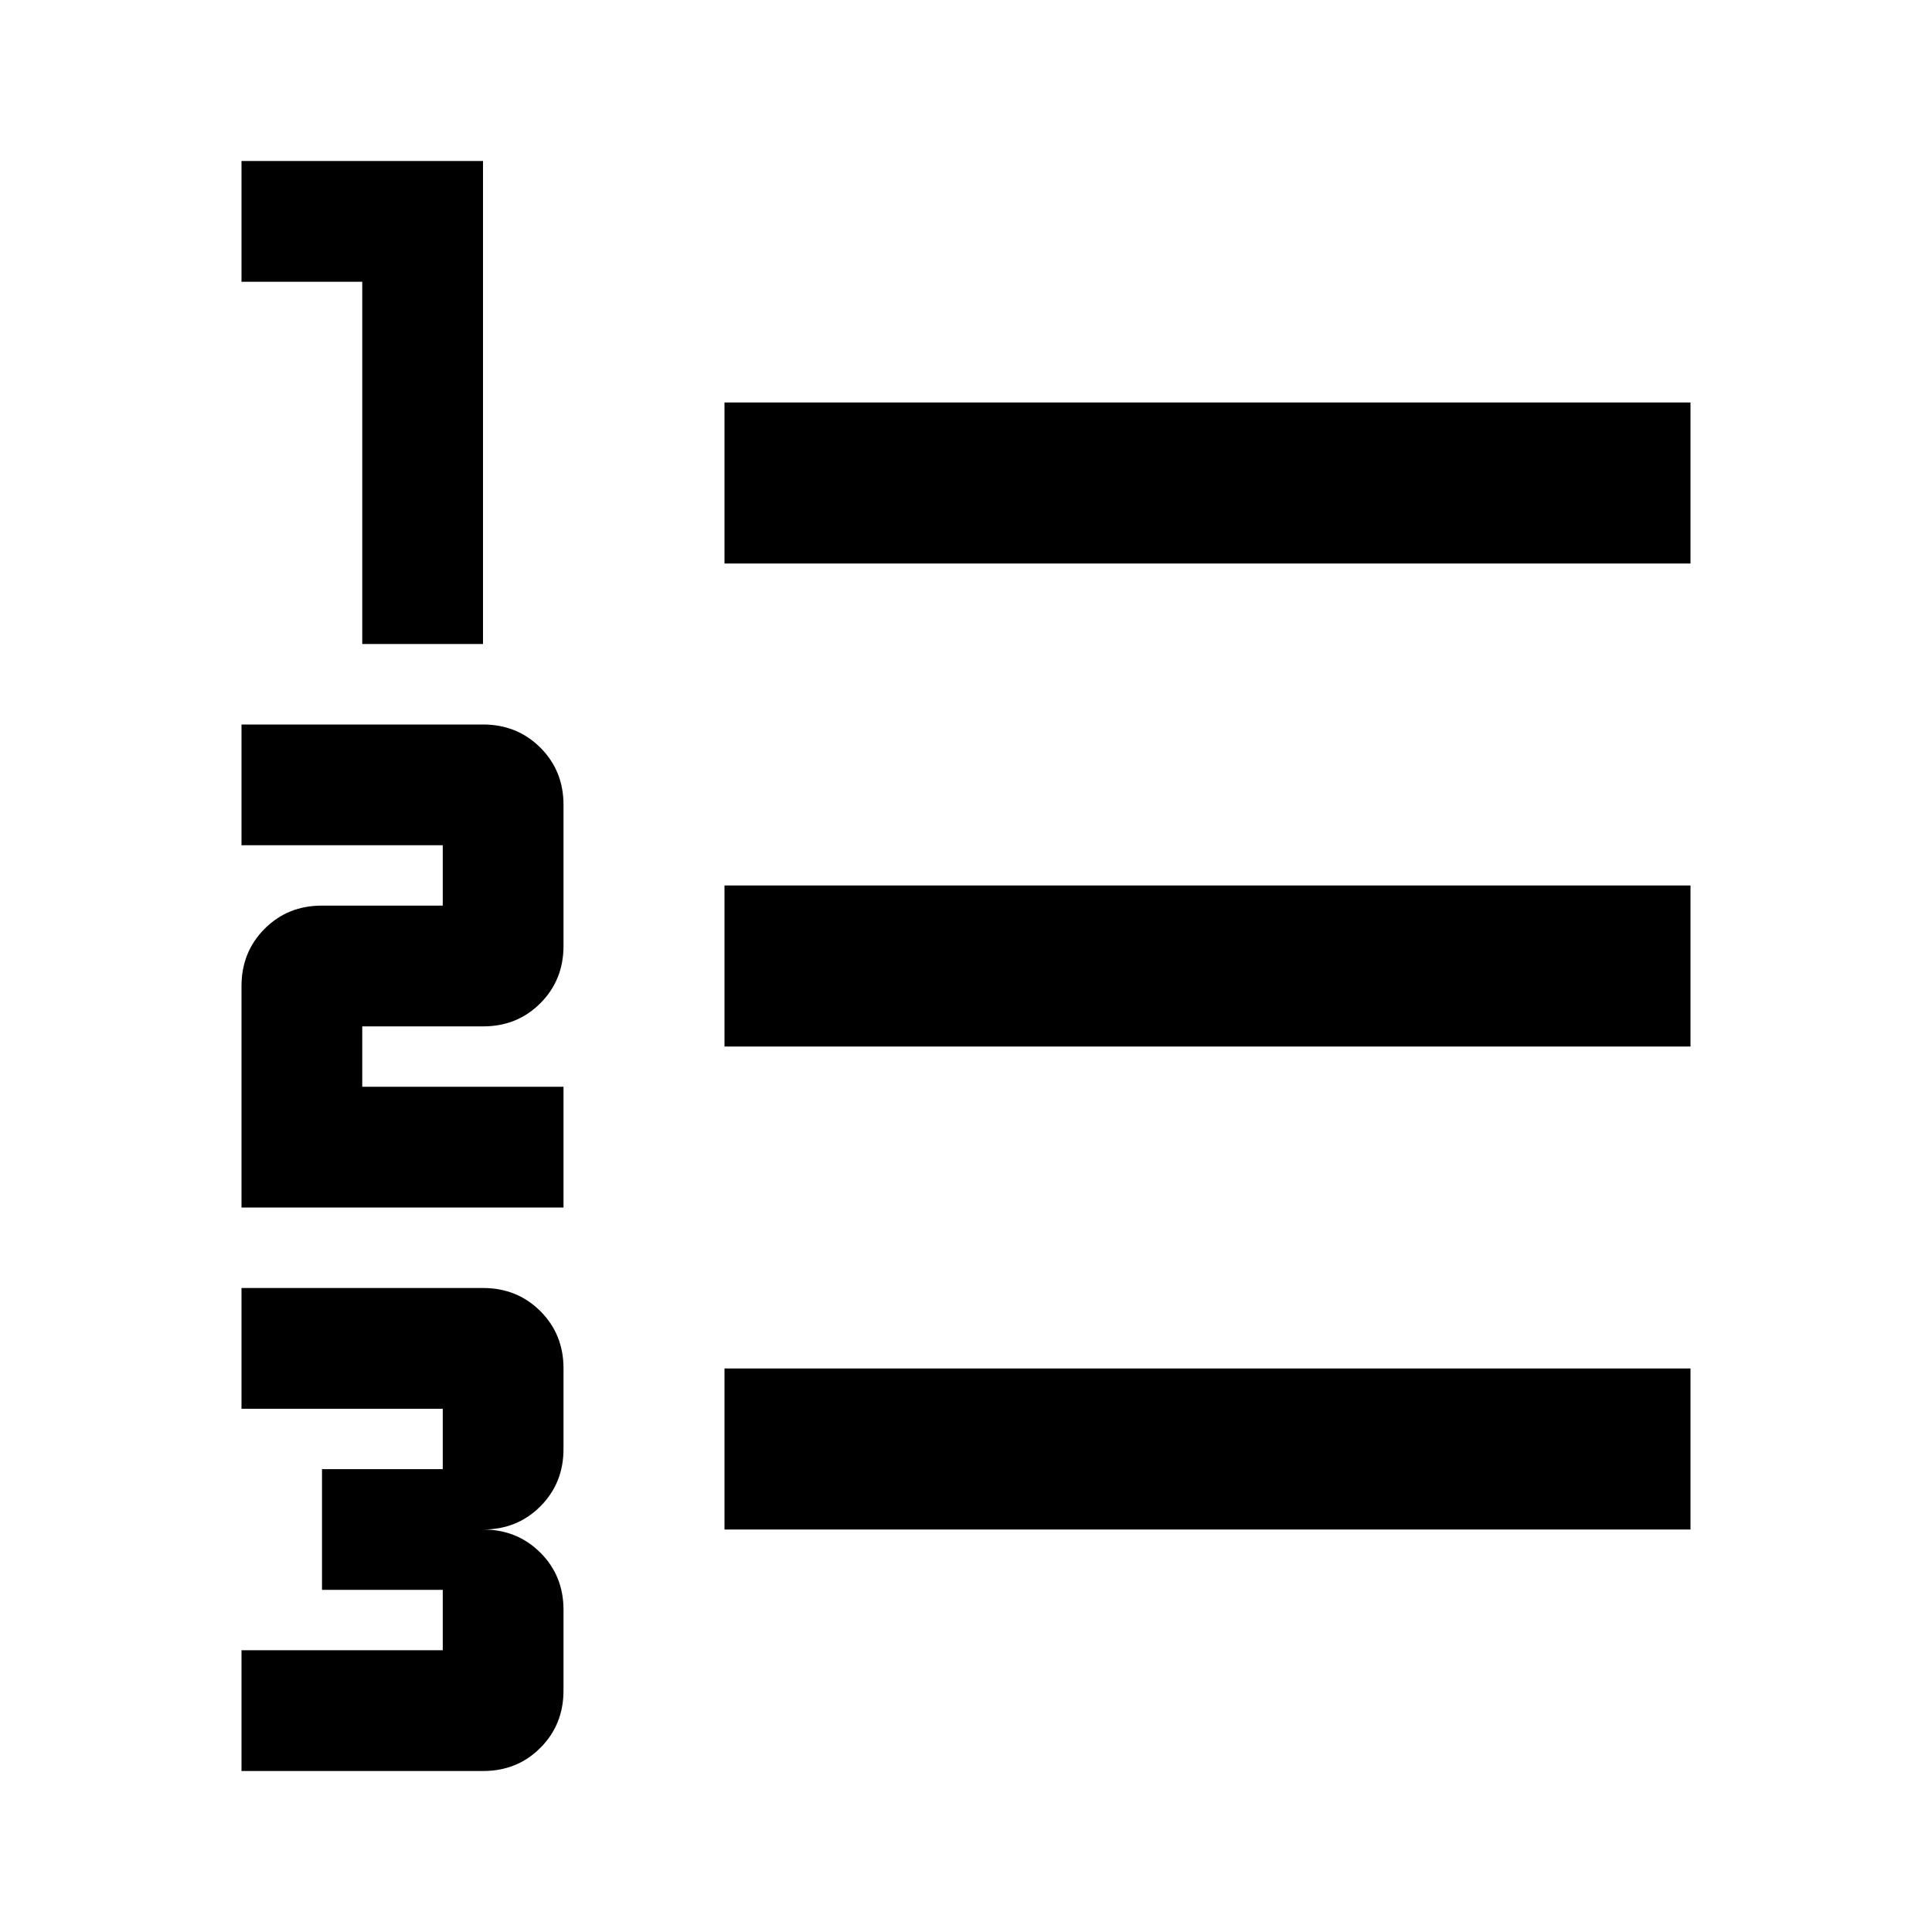
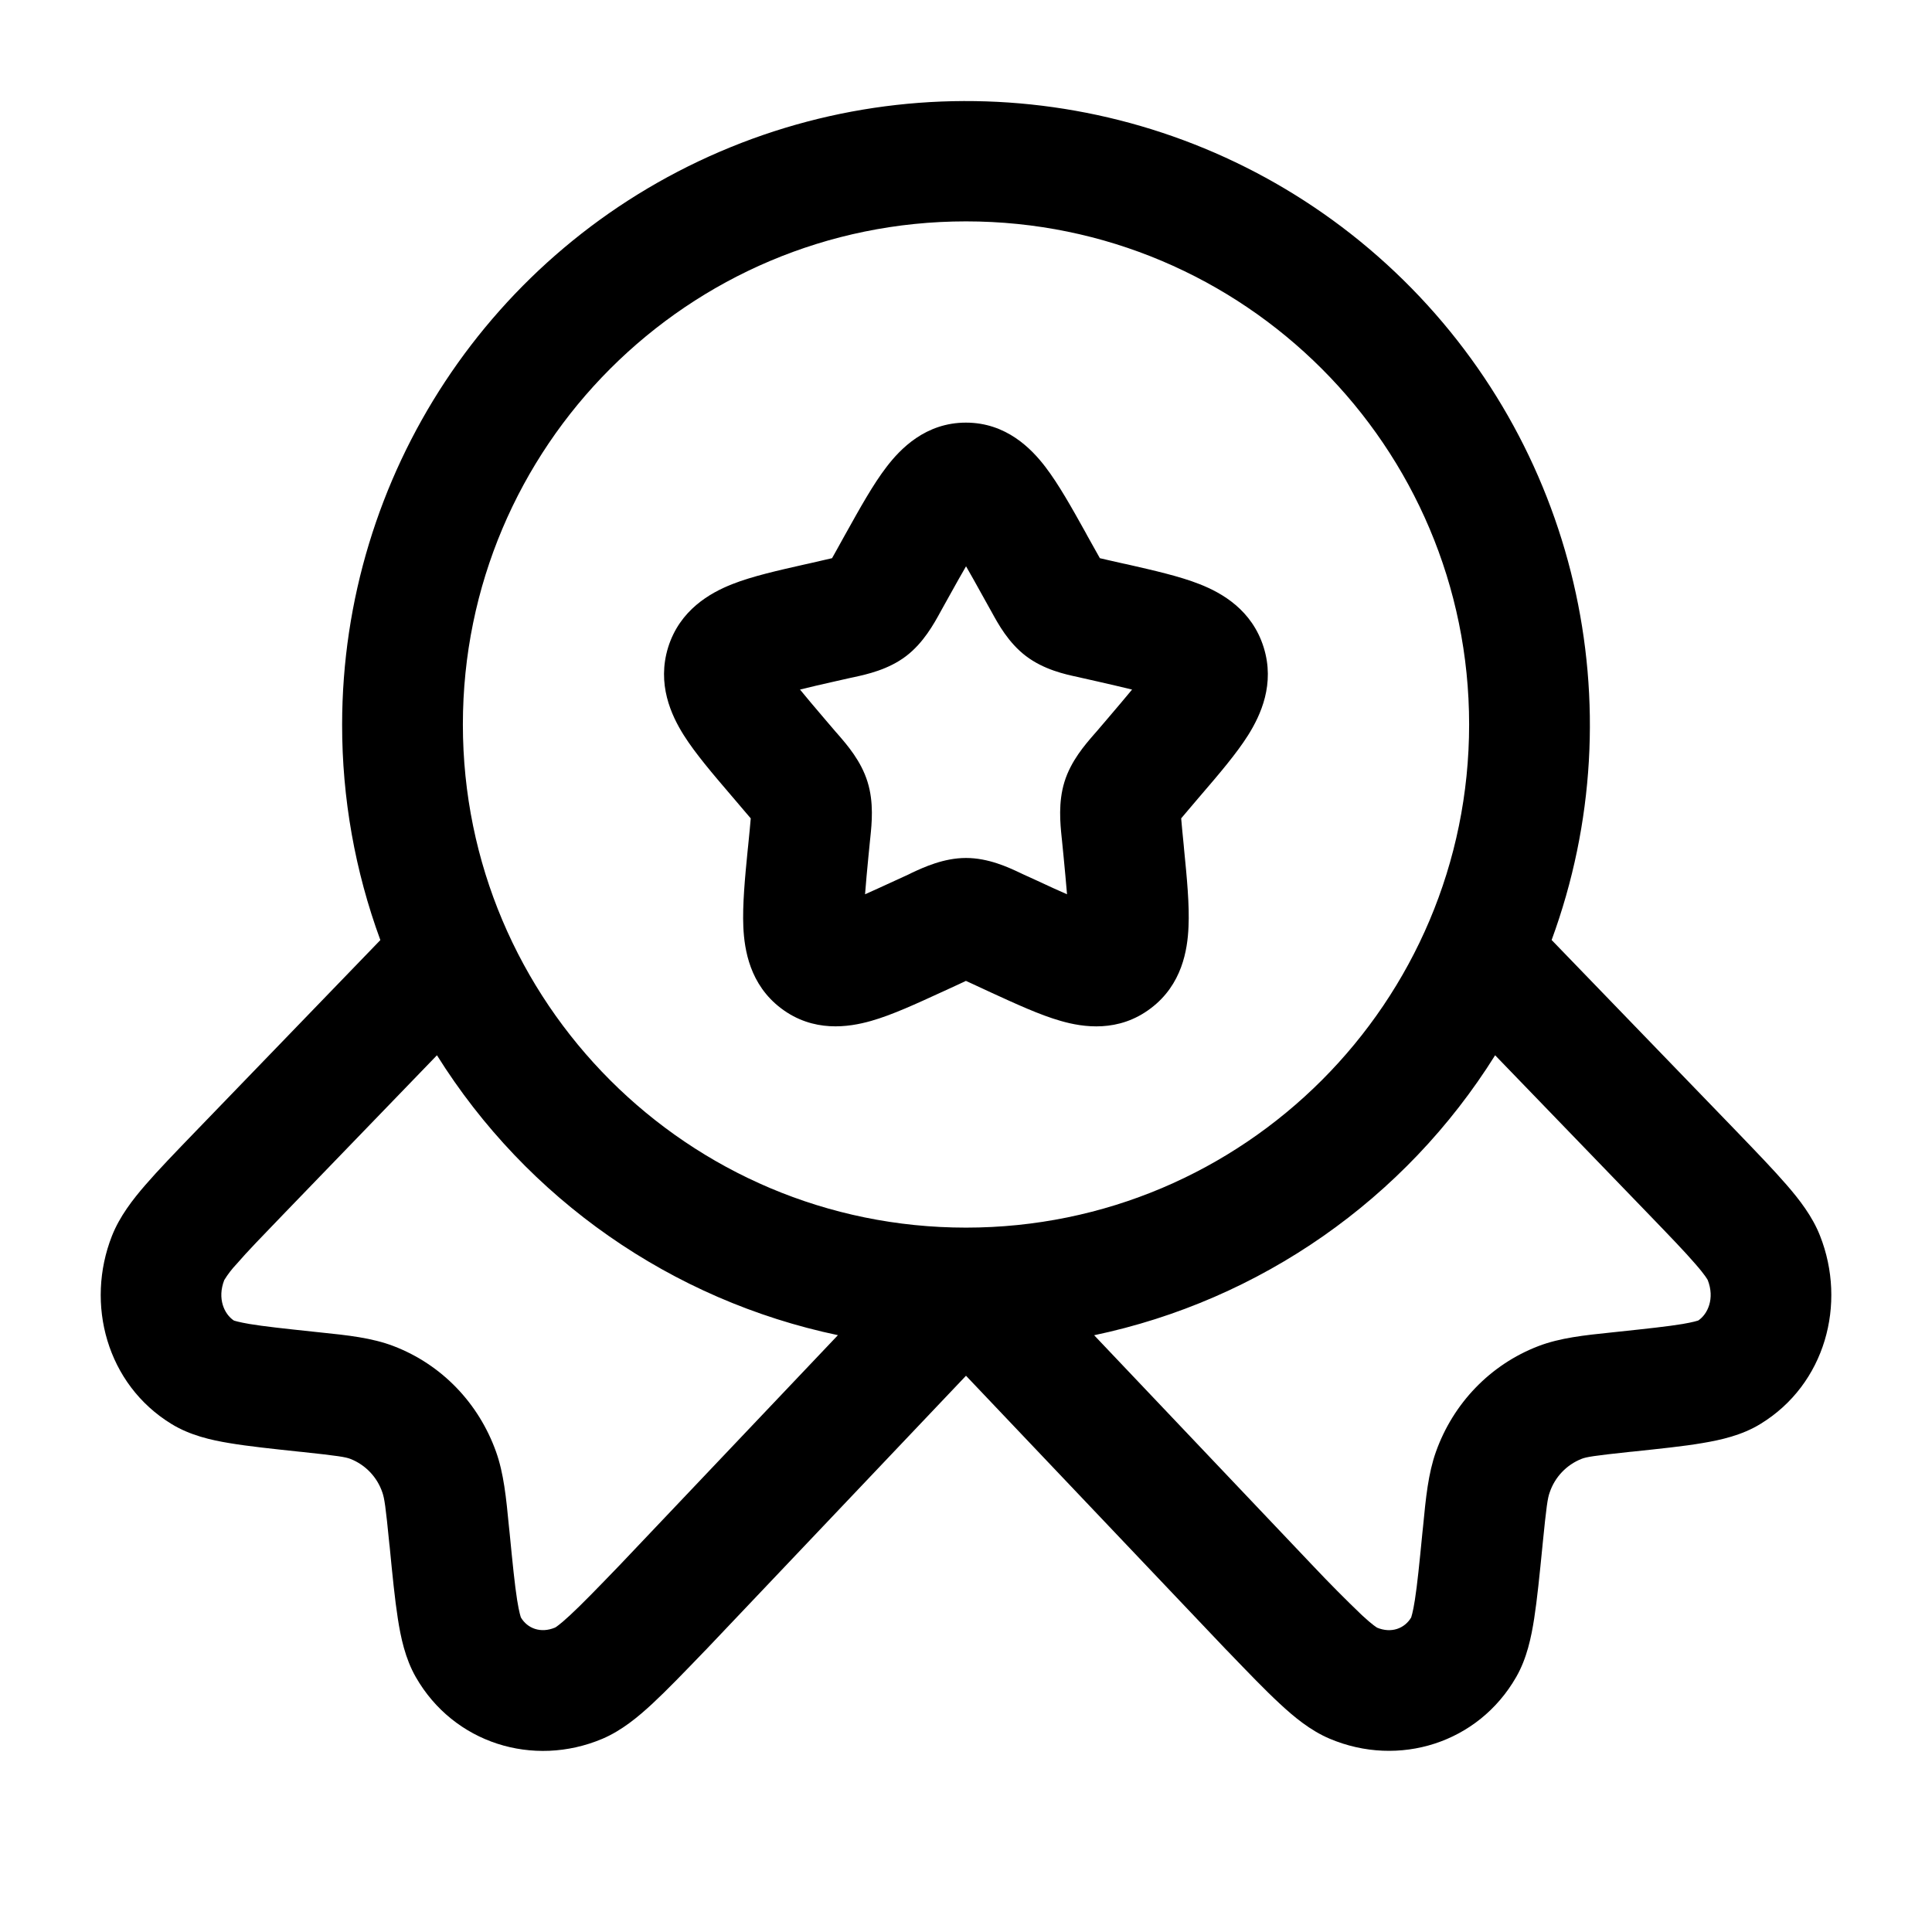
<svg xmlns="http://www.w3.org/2000/svg" width="1em" height="1em" viewBox="0 0 24 24">
-   <path fill="currentColor" d="M3 22v-1.5h2.5v-.75H4v-1.5h1.5v-.75H3V16h3q.425 0 .713.288T7 17v1q0 .425-.288.713T6 19q.425 0 .713.288T7 20v1q0 .425-.288.713T6 22H3Zm0-7v-2.75q0-.425.288-.713T4 11.25h1.5v-.75H3V9h3q.425 0 .713.288T7 10v1.75q0 .425-.288.713T6 12.75H4.5v.75H7V15H3Zm1.5-7V3.5H3V2h3v6H4.5ZM9 19v-2h12v2H9Zm0-6v-2h12v2H9Zm0-6V5h12v2H9Z" />
+   <path fill="black" fill-rule="evenodd" d="M12 2.75a6.25 6.25 0 1 0 0 12.5a6.25 6.25 0 0 0 0-12.5ZM4.25 9a7.75 7.75 0 1 1 15.025 2.677l2.288 2.368c.257.267.471.489.631.674c.158.182.32.39.415.632c.334.845.066 1.845-.739 2.337c-.23.142-.494.2-.72.238c-.232.04-.526.07-.873.107l-.024.002c-.459.049-.546.064-.605.087a.683.683 0 0 0-.397.417c-.026.07-.041.173-.088.644l-.002.022c-.036.361-.066.664-.103.902c-.036.23-.09.494-.223.725c-.47.822-1.459 1.13-2.317.767c-.241-.102-.446-.273-.62-.435c-.18-.166-.393-.388-.65-.655l-.02-.02L12 17.09l-3.232 3.405l-.015.015c-.257.267-.471.489-.65.655c-.175.162-.38.333-.62.435c-.86.363-1.848.055-2.318-.767c-.132-.231-.187-.494-.223-.726c-.037-.237-.067-.54-.102-.9l-.003-.023c-.046-.471-.062-.573-.087-.644a.683.683 0 0 0-.397-.417c-.06-.023-.147-.038-.606-.087l-.023-.002c-.347-.037-.641-.068-.873-.107c-.226-.037-.49-.096-.721-.238c-.804-.492-1.072-1.492-.739-2.337c.096-.242.257-.45.415-.632c.16-.185.374-.407.632-.674l2.287-2.368A7.735 7.735 0 0 1 4.25 9Zm1.178 4.109l-1.896 1.963c-.276.286-.462.478-.592.629a1.21 1.21 0 0 0-.154.2c-.09.23 0 .424.119.503c.009.003.06.02.194.043c.18.03.43.057.806.097l.075.008c.34.035.641.067.91.17c.599.23 1.057.71 1.272 1.312c.096.269.126.573.16.927l.008.075c.038.389.064.649.094.84c.026.162.046.214.047.217c.08.135.244.201.425.125c0 0 .05-.027.186-.154c.145-.134.33-.325.605-.61l.002-.002l2.72-2.866a7.758 7.758 0 0 1-4.981-3.477Zm8.163 3.478a7.758 7.758 0 0 0 4.982-3.478l1.896 1.963c.276.286.461.478.591.629c.123.14.151.195.154.2c.09.23 0 .424-.118.503c-.01.003-.06.02-.194.043c-.181.03-.43.057-.807.097l-.075.008c-.339.035-.641.067-.91.17c-.598.23-1.057.71-1.272 1.312c-.096.269-.126.573-.16.927l-.008.075c-.038.389-.064.649-.094.84c-.025.162-.046.214-.046.217c-.08.135-.245.202-.427.125h.002s-.05-.027-.187-.154a17.01 17.01 0 0 1-.605-.61l-.002-.002l-2.72-2.866Zm-1.59-9.553c-.059.101-.124.217-.2.354l-.098.176a4.966 4.966 0 0 0-.022.04c-.079.144-.209.382-.426.547c-.221.168-.488.226-.643.26l-.043.009l-.191.043c-.176.04-.318.072-.44.103c.079.097.182.219.316.376l.13.152l.03.034c.108.125.283.325.363.585c.08.256.052.52.035.686a3.802 3.802 0 0 0-.005.047l-.02.203a22.63 22.63 0 0 0-.041.46c.104-.046.222-.1.363-.165l.179-.082l.04-.02c.144-.067.394-.184.672-.184c.279 0 .528.117.672.185l.04.019l.18.082c.14.065.258.12.363.165a35.76 35.76 0 0 0-.042-.46l-.02-.203a3.802 3.802 0 0 0-.005-.047c-.017-.167-.044-.43.035-.686c.08-.26.255-.46.363-.585l.03-.034l.13-.152c.134-.157.237-.279.317-.376c-.122-.03-.265-.063-.44-.103l-.191-.043l-.043-.01c-.156-.033-.422-.091-.644-.26c-.217-.164-.347-.402-.425-.545l-.023-.041l-.098-.176c-.076-.137-.14-.253-.199-.354ZM11.013 5.8c.172-.225.485-.55.986-.55c.502 0 .815.325.987.55c.164.214.33.511.5.816l.022.041l.099.177l.056.1l.099.023l.19.043l.048.01c.328.075.653.148.903.247c.277.109.65.32.795.785c.142.455-.037.841-.193 1.09c-.145.23-.364.486-.59.749l-.03.035l-.13.153l-.082.097l.012.135l.02.203l.004.046c.035.352.068.692.055.964c-.012.286-.08.718-.468 1.011c-.4.304-.84.238-1.12.157c-.258-.073-.562-.214-.87-.355l-.043-.02l-.179-.083a31.303 31.303 0 0 0-.085-.039l-.085.04l-.178.082l-.044.02c-.307.141-.612.282-.87.355c-.28.08-.72.147-1.12-.157c-.387-.293-.455-.725-.468-1.01c-.012-.273.02-.613.055-.965l.005-.046l.02-.203l.012-.135a9.946 9.946 0 0 0-.083-.097l-.13-.153l-.03-.035c-.225-.263-.445-.52-.59-.75c-.156-.248-.334-.634-.193-1.09c.145-.463.519-.675.795-.784c.25-.099.576-.172.904-.246l.046-.01l.191-.044l.1-.023l.056-.1l.098-.177l.023-.041c.17-.305.335-.602.5-.816Z" clip-rule="evenodd" />
</svg>
